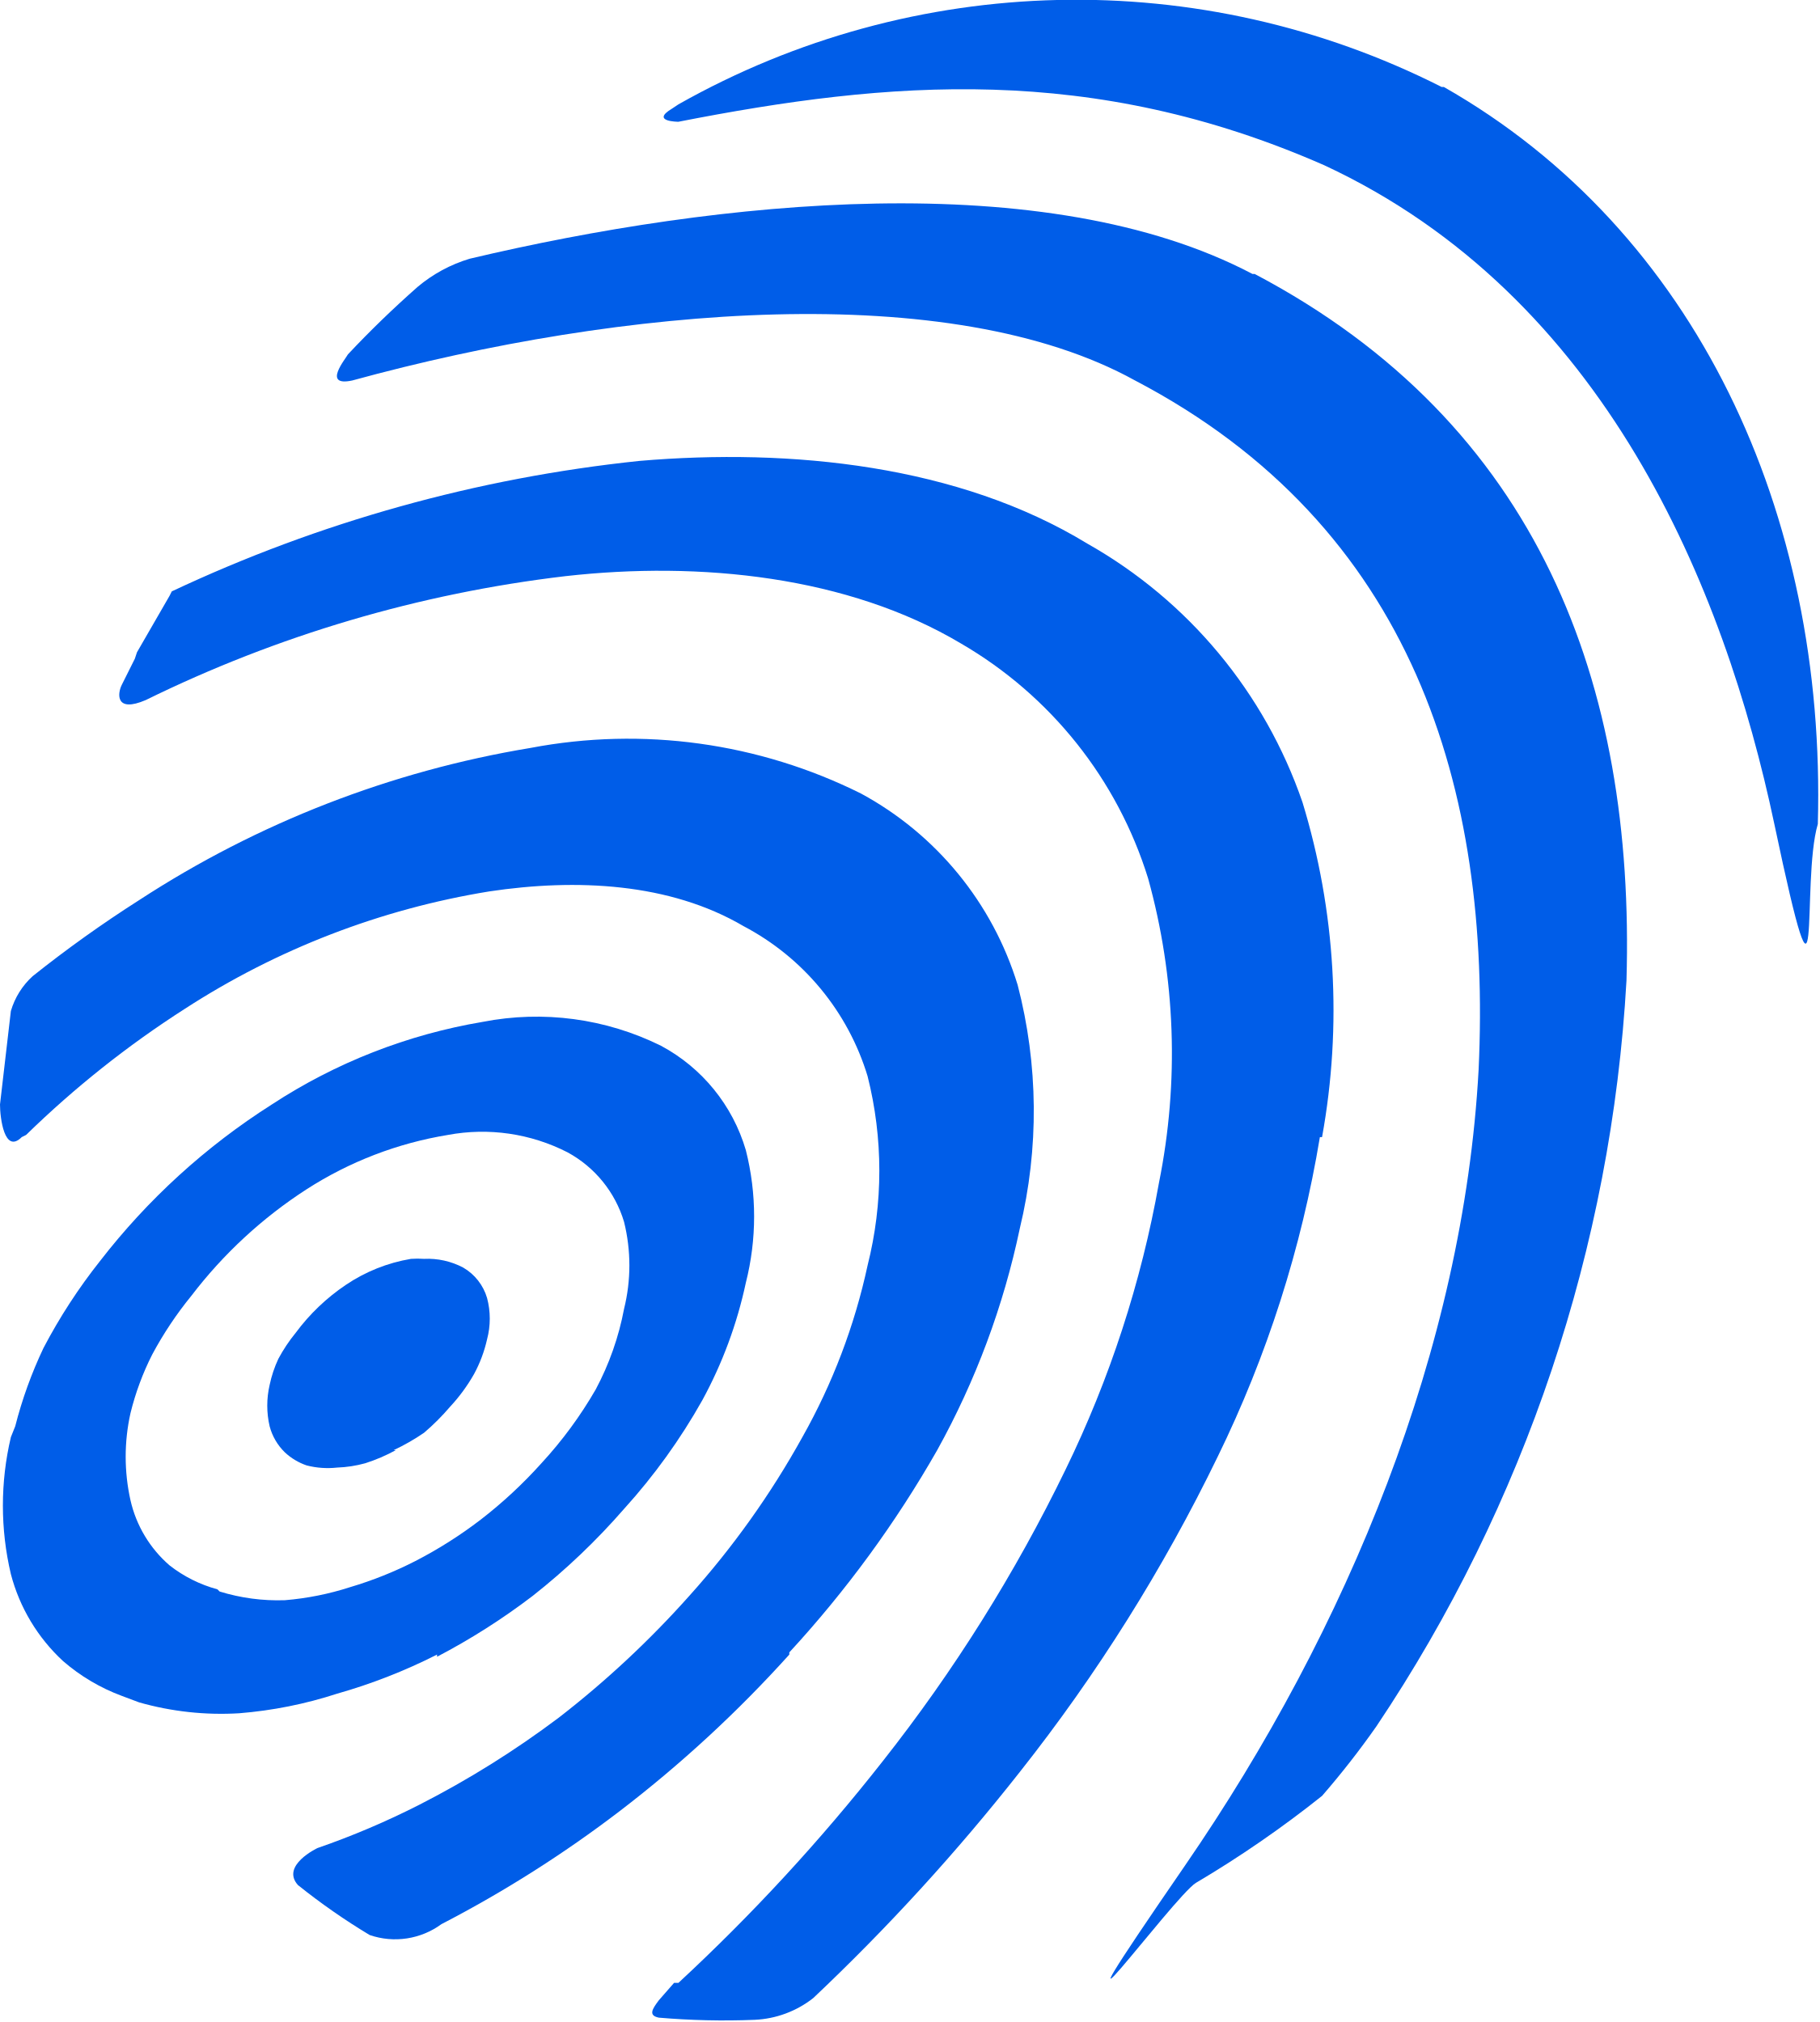
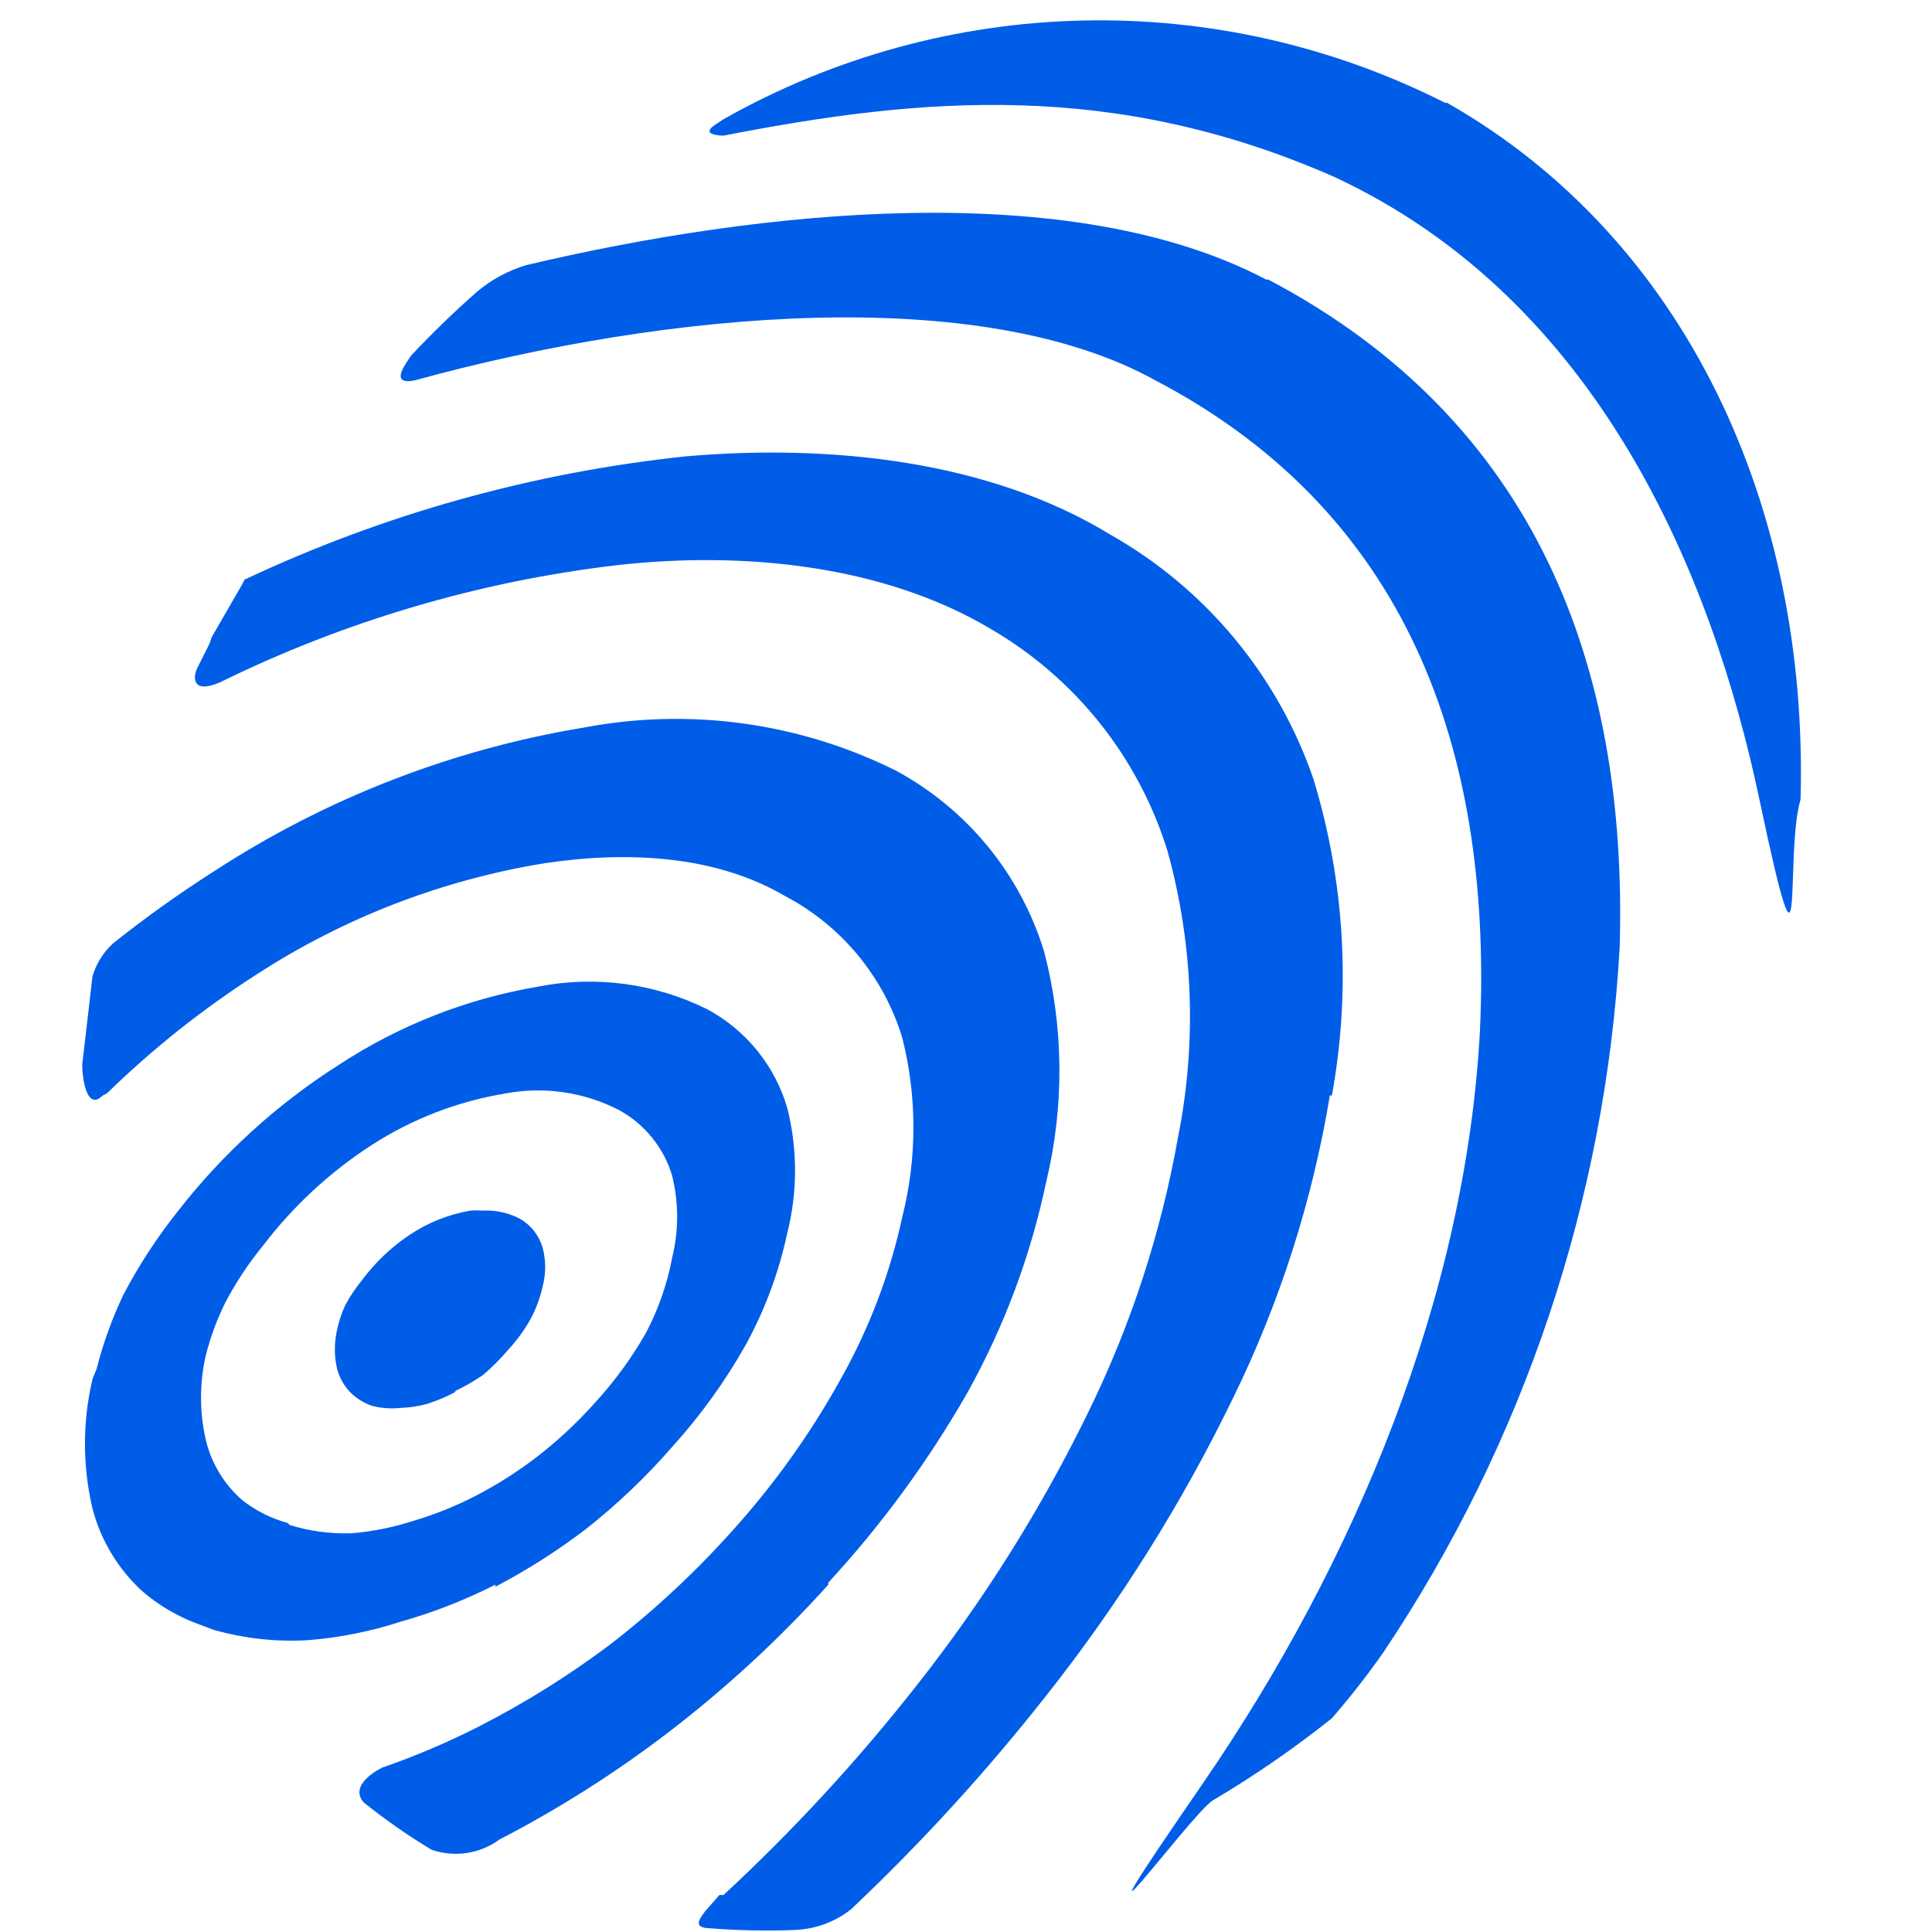
- <svg xmlns="http://www.w3.org/2000/svg" data-name="Layer 1" viewBox="0 0 83.7 93">
-   <path fill="#005de8" d="M36.3 76a51 51 0 006.8-9.3 36.5 36.5 0 003.8-10.2 23 23 0 00-.1-11.2 15 15 0 00-7.2-8.8 24 24 0 00-15.2-2.1 47 47 0 00-18 7 57 57 0 00-4.9 3.5 3.5 3.5 0 00-1 1.6L0 50.8c0 .6.2 2.3 1 1.5l.2-.1a45.9 45.9 0 017.3-5.8 36.5 36.5 0 0114-5.4c4-.6 8.3-.4 11.7 1.6a11.6 11.6 0 015.7 6.9 17.8 17.8 0 010 8.7 28.2 28.2 0 01-3 7.9 39.7 39.7 0 01-5.2 7.3 44.7 44.7 0 01-6 5.6 43.8 43.8 0 01-6.4 4 37 37 0 01-4.7 2s-1.7.8-.9 1.7A29.9 29.9 0 0017 89a3.6 3.6 0 003.3-.5 55.7 55.7 0 008.2-5.2 57.8 57.8 0 007.8-7.2M66.3 4a37.2 37.2 0 00-35.1.8l-.3.2c-1 .6.3.6.3.6 9.7-1.9 19-2.7 29.7 2 12.9 6 18.4 19.4 20.7 30.3s1.2 2.7 2 0C84 23.6 78 10.6 66.4 4" />
-   <path fill="#005de8" d="M57.6 12.6c-9.5-5-24.6-3.4-36-.7a6.7 6.7 0 00-2.4 1.3q-1.7 1.5-3.2 3.1c-.1.2-1.2 1.5.2 1.2 12.4-3.4 27.5-4.7 36 0C65 24.2 68.6 36.3 68 49.2c-.7 12.8-6 25.7-13.5 36.6s-.5 1.4.5.8a50.7 50.7 0 005.8-4 39 39 0 002.5-3.2 68.5 68.5 0 0011.5-34.3c.4-13.6-4-25.6-17.1-32.5" />
-   <path fill="#005de8" d="M60.8 52.3a32.7 32.7 0 00-.9-15.4A21.8 21.8 0 0050 25c-5.9-3.6-13.6-4.4-20.6-3.8a66.8 66.8 0 00-21.5 6l-.1.2L6.3 30l-.1.3-.6 1.2c-.2.4-.3 1.3 1.1.7A59.6 59.6 0 0126 26.5c6.2-.7 13 0 18.2 3.1a19 19 0 018.6 10.8 30.1 30.1 0 01.5 14A50.2 50.2 0 0149 67.6 73.4 73.4 0 0140.6 81a88 88 0 01-9.4 10.2H31l-.7.8c-.3.4-.5.7 0 .8a35.1 35.1 0 004.4.1 4.7 4.7 0 002.7-1 95.7 95.7 0 009.5-10.4A78.8 78.8 0 0056 67a53.2 53.2 0 004.7-14.7" />
-   <path fill="#005de8" d="M10 73.1A6.2 6.2 0 017.8 72 5.6 5.6 0 016 69 9.2 9.2 0 016 65a12.6 12.6 0 011-2.7 16.8 16.8 0 011.8-2.7 21 21 0 015.3-4.9 17.1 17.1 0 016.5-2.5 8.6 8.6 0 015.5.8 5.4 5.4 0 012.6 3.2 8.3 8.3 0 010 4 13 13 0 01-1.3 3.7 19 19 0 01-2.5 3.4 21 21 0 01-2.8 2.6 20 20 0 01-3 1.9 17.5 17.5 0 01-3 1.2 13.3 13.3 0 01-3 .6 9.1 9.1 0 01-3-.4m10 3a30.7 30.7 0 004.4-2.8 31 31 0 004.2-4 27.5 27.5 0 003.6-5 20 20 0 002-5.4 12.4 12.4 0 000-6.1 8 8 0 00-3.9-4.8 12.9 12.9 0 00-8.2-1.1 25.4 25.4 0 00-9.7 3.8 31 31 0 00-7.9 7.2 25.4 25.4 0 00-2.6 4 19.8 19.8 0 00-1.3 3.6l-.2.5a13.7 13.7 0 000 6.3 8.3 8.3 0 002.4 4A8.8 8.8 0 005.6 78l.8.3a13.8 13.8 0 004.6.5 19.6 19.6 0 004.5-.9 25.6 25.6 0 004.6-1.8" />
-   <path fill="#005de8" d="M18.1 66.7a9.9 9.9 0 001.4-.8 10.7 10.7 0 001.2-1.2 8 8 0 001.1-1.5 6.2 6.2 0 00.6-1.6 3.7 3.7 0 000-1.9 2.4 2.4 0 00-1.1-1.4 3.5 3.5 0 00-1.8-.4 4.3 4.3 0 00-.6 0 7.6 7.6 0 00-3 1.2 9.4 9.4 0 00-2.3 2.2 7.4 7.4 0 00-.8 1.2 5.5 5.5 0 00-.4 1.2 4.2 4.2 0 000 1.9 2.6 2.6 0 00.7 1.2 2.8 2.8 0 001 .6 3.9 3.9 0 001.4.1 5.6 5.6 0 001.3-.2 8 8 0 001.4-.6" />
+ <svg xmlns="http://www.w3.org/2000/svg" width="93" height="94" viewBox="0 0 93 94" fill="none">
+   <path d="M40.3 77C42.911 74.167 45.192 71.047 47.1 67.7C48.869 64.509 50.15 61.071 50.9 57.5C51.79 53.816 51.756 49.968 50.8 46.3C49.648 42.535 47.062 39.375 43.6 37.5C38.9 35.156 33.56 34.418 28.4 35.4C21.98 36.462 15.851 38.846 10.4 42.4C8.706 43.48 7.071 44.648 5.5 45.9C5.026 46.332 4.681 46.885 4.5 47.5L4 51.8C4 52.4 4.2 54.1 5 53.3L5.2 53.2C7.43 51.024 9.876 49.081 12.5 47.4C16.742 44.65 21.51 42.811 26.5 42C30.5 41.4 34.8 41.6 38.2 43.6C39.56 44.315 40.764 45.294 41.742 46.478C42.721 47.663 43.454 49.03 43.9 50.5C44.62 53.355 44.62 56.345 43.9 59.2C43.303 61.969 42.291 64.632 40.9 67.1C39.448 69.722 37.703 72.171 35.7 74.4C33.876 76.447 31.867 78.321 29.7 80C27.686 81.515 25.544 82.853 23.3 84C21.781 84.774 20.211 85.442 18.6 86C18.6 86 16.9 86.8 17.7 87.7C18.747 88.54 19.85 89.308 21 90C21.55 90.189 22.137 90.243 22.711 90.156C23.286 90.069 23.831 89.844 24.3 89.5C27.18 88.009 29.923 86.269 32.5 84.3C35.315 82.144 37.926 79.734 40.3 77.1V77ZM70.3 5C64.836 2.234 58.773 0.859 52.65 0.999C46.527 1.138 40.533 2.787 35.2 5.8L34.9 6C33.9 6.6 35.2 6.6 35.2 6.6C44.9 4.7 54.2 3.9 64.9 8.6C77.8 14.6 83.3 28 85.6 38.9C87.9 49.8 86.8 41.6 87.6 38.9C88 24.6 82 11.6 70.4 5" fill="#005DE8" />
+   <path d="M61.6 13.6C52.1 8.6 37 10.2 25.6 12.9C24.719 13.164 23.902 13.607 23.2 14.2C22.067 15.2 21 16.233 20 17.3C19.9 17.5 18.8 18.8 20.2 18.5C32.6 15.1 47.7 13.8 56.2 18.5C69 25.2 72.6 37.3 72 50.2C71.3 63 66 75.9 58.5 86.8C51 97.7 58 88.2 59 87.6C61.024 86.403 62.962 85.066 64.8 83.6C65.688 82.578 66.523 81.509 67.3 80.4C74.138 70.204 78.11 58.357 78.8 46.1C79.2 32.5 74.8 20.5 61.7 13.6" fill="#005DE8" />
+   <path d="M64.8 53.3C65.732 48.168 65.424 42.888 63.9 37.9C62.167 32.856 58.645 28.622 54 26C48.1 22.4 40.4 21.6 33.4 22.2C25.948 22.98 18.679 25.008 11.9 28.2L11.8 28.4L10.3 31L10.2 31.3L9.6 32.5C9.4 32.9 9.3 33.8 10.7 33.2C16.764 30.22 23.29 28.292 30 27.5C36.2 26.8 43 27.5 48.2 30.6C52.319 32.994 55.389 36.849 56.8 41.4C58.065 45.962 58.237 50.759 57.3 55.4C56.485 59.978 55.038 64.42 53 68.6C50.691 73.356 47.874 77.849 44.6 82C41.74 85.642 38.597 89.053 35.2 92.2H35L34.3 93C34 93.4 33.8 93.7 34.3 93.8C35.763 93.925 37.233 93.959 38.7 93.9C39.682 93.857 40.627 93.508 41.4 92.9C44.818 89.671 47.993 86.195 50.9 82.5C54.451 78.011 57.502 73.15 60 68C62.273 63.355 63.856 58.402 64.7 53.3" fill="#005DE8" />
+   <path d="M14 74.1C13.201 73.884 12.453 73.51 11.8 73C10.895 72.218 10.264 71.167 10 70C9.707 68.683 9.707 67.317 10 66C10.229 65.065 10.565 64.159 11 63.3C11.511 62.344 12.114 61.44 12.8 60.6C14.271 58.673 16.064 57.015 18.1 55.7C20.072 54.43 22.285 53.579 24.6 53.2C26.471 52.851 28.406 53.132 30.1 54C31.356 54.681 32.291 55.831 32.7 57.2C33.026 58.513 33.026 59.887 32.7 61.2C32.456 62.492 32.018 63.739 31.4 64.9C30.695 66.123 29.857 67.263 28.9 68.3C28.048 69.25 27.11 70.12 26.1 70.9C25.158 71.621 24.154 72.257 23.1 72.8C22.139 73.292 21.135 73.693 20.1 74C19.126 74.315 18.12 74.516 17.1 74.6C16.085 74.635 15.071 74.5 14.1 74.2L14 74.1ZM24.1 77.2C25.643 76.393 27.115 75.456 28.5 74.4C30.022 73.201 31.428 71.862 32.7 70.4C34.084 68.873 35.291 67.196 36.3 65.4C37.224 63.706 37.897 61.887 38.3 60C38.808 57.998 38.808 55.902 38.3 53.9C38.001 52.881 37.502 51.932 36.833 51.108C36.163 50.284 35.336 49.601 34.4 49.1C31.862 47.843 28.98 47.456 26.2 48C22.739 48.583 19.436 49.877 16.5 51.8C13.47 53.724 10.797 56.161 8.6 59C7.61 60.249 6.739 61.588 6 63C5.451 64.155 5.016 65.361 4.7 66.6L4.5 67.1C4.011 69.171 4.011 71.329 4.5 73.4C4.901 74.935 5.734 76.323 6.9 77.4C7.697 78.091 8.611 78.633 9.6 79L10.4 79.3C11.894 79.724 13.449 79.893 15 79.8C16.53 79.677 18.04 79.375 19.5 78.9C21.088 78.45 22.628 77.847 24.1 77.1" fill="#005DE8" />
+   <path d="M22.1 67.7C22.588 67.472 23.056 67.204 23.5 66.9C23.931 66.532 24.332 66.131 24.7 65.7C25.124 65.245 25.493 64.741 25.8 64.2C26.073 63.697 26.275 63.158 26.4 62.6C26.565 61.977 26.565 61.322 26.4 60.7C26.226 60.11 25.833 59.608 25.3 59.3C24.747 59.008 24.125 58.87 23.5 58.9C23.3 58.886 23.1 58.886 22.9 58.9C21.826 59.08 20.802 59.49 19.9 60.1C19.014 60.697 18.236 61.441 17.6 62.3C17.295 62.673 17.027 63.075 16.8 63.5C16.621 63.883 16.487 64.286 16.4 64.7C16.255 65.325 16.255 65.975 16.4 66.6C16.52 67.056 16.762 67.471 17.1 67.8C17.387 68.068 17.728 68.272 18.1 68.4C18.557 68.518 19.031 68.552 19.5 68.5C19.94 68.485 20.376 68.418 20.8 68.3C21.285 68.145 21.753 67.944 22.2 67.7" fill="#005DE8" />
</svg>
